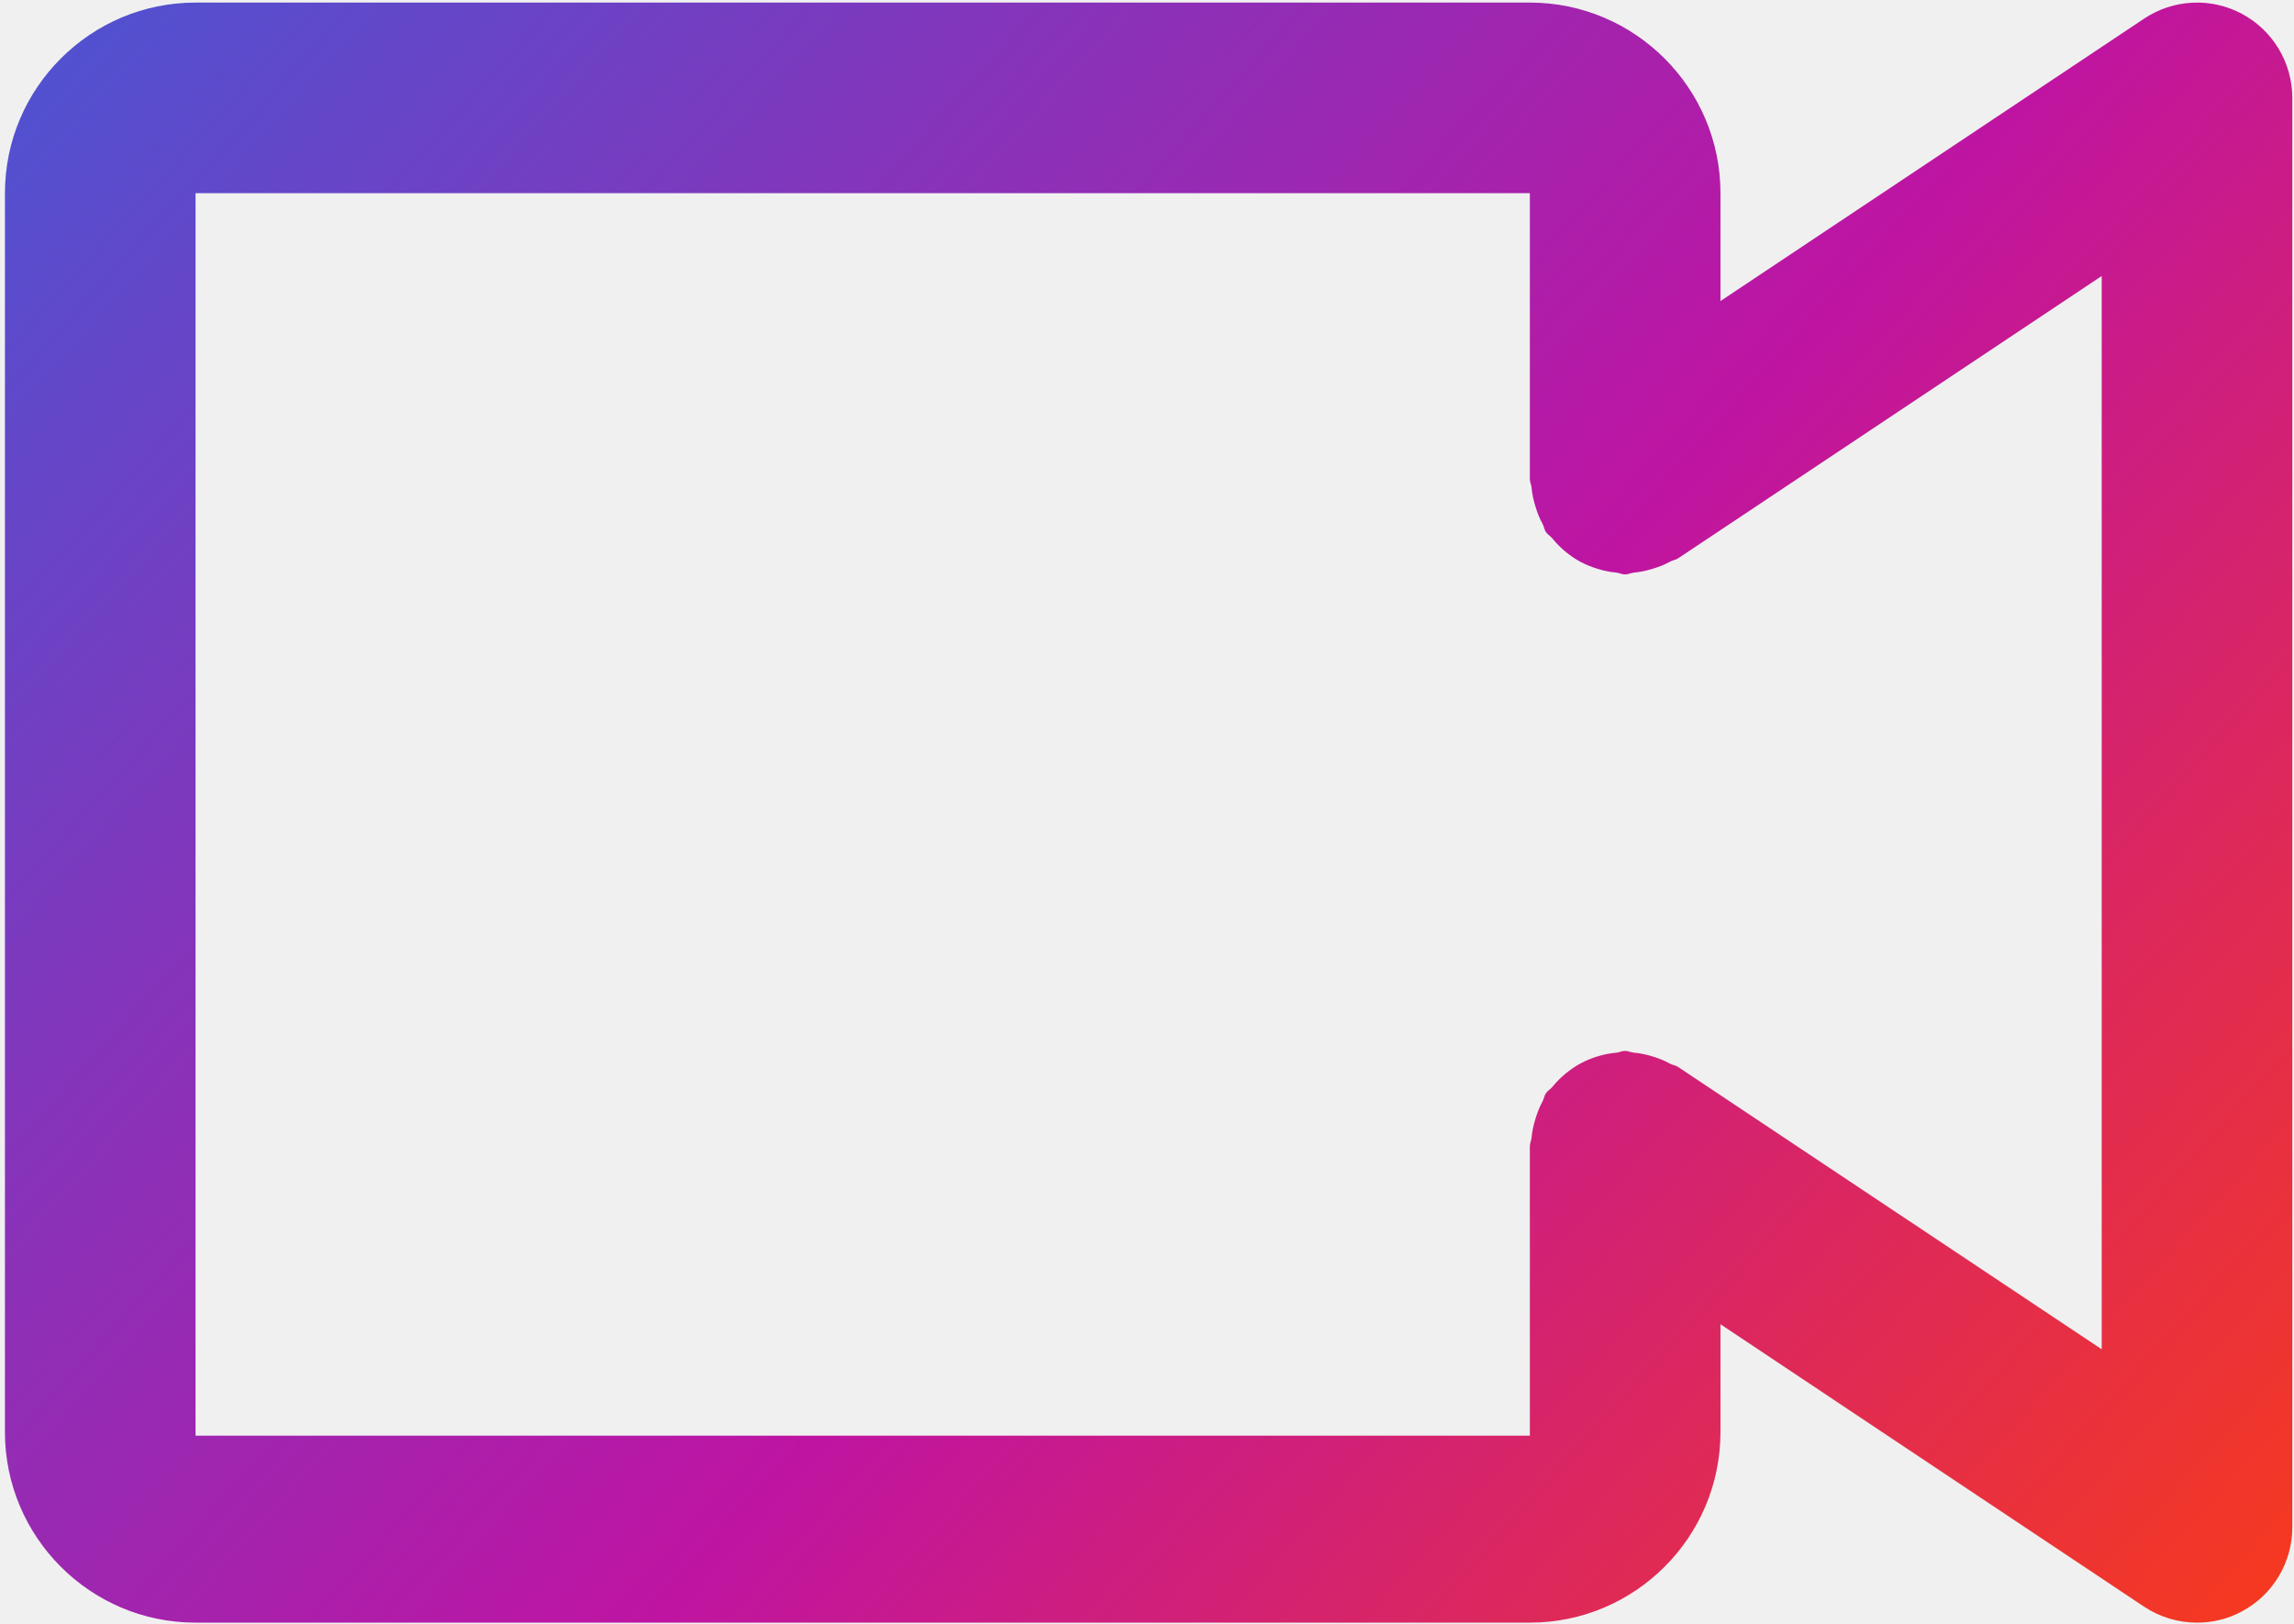
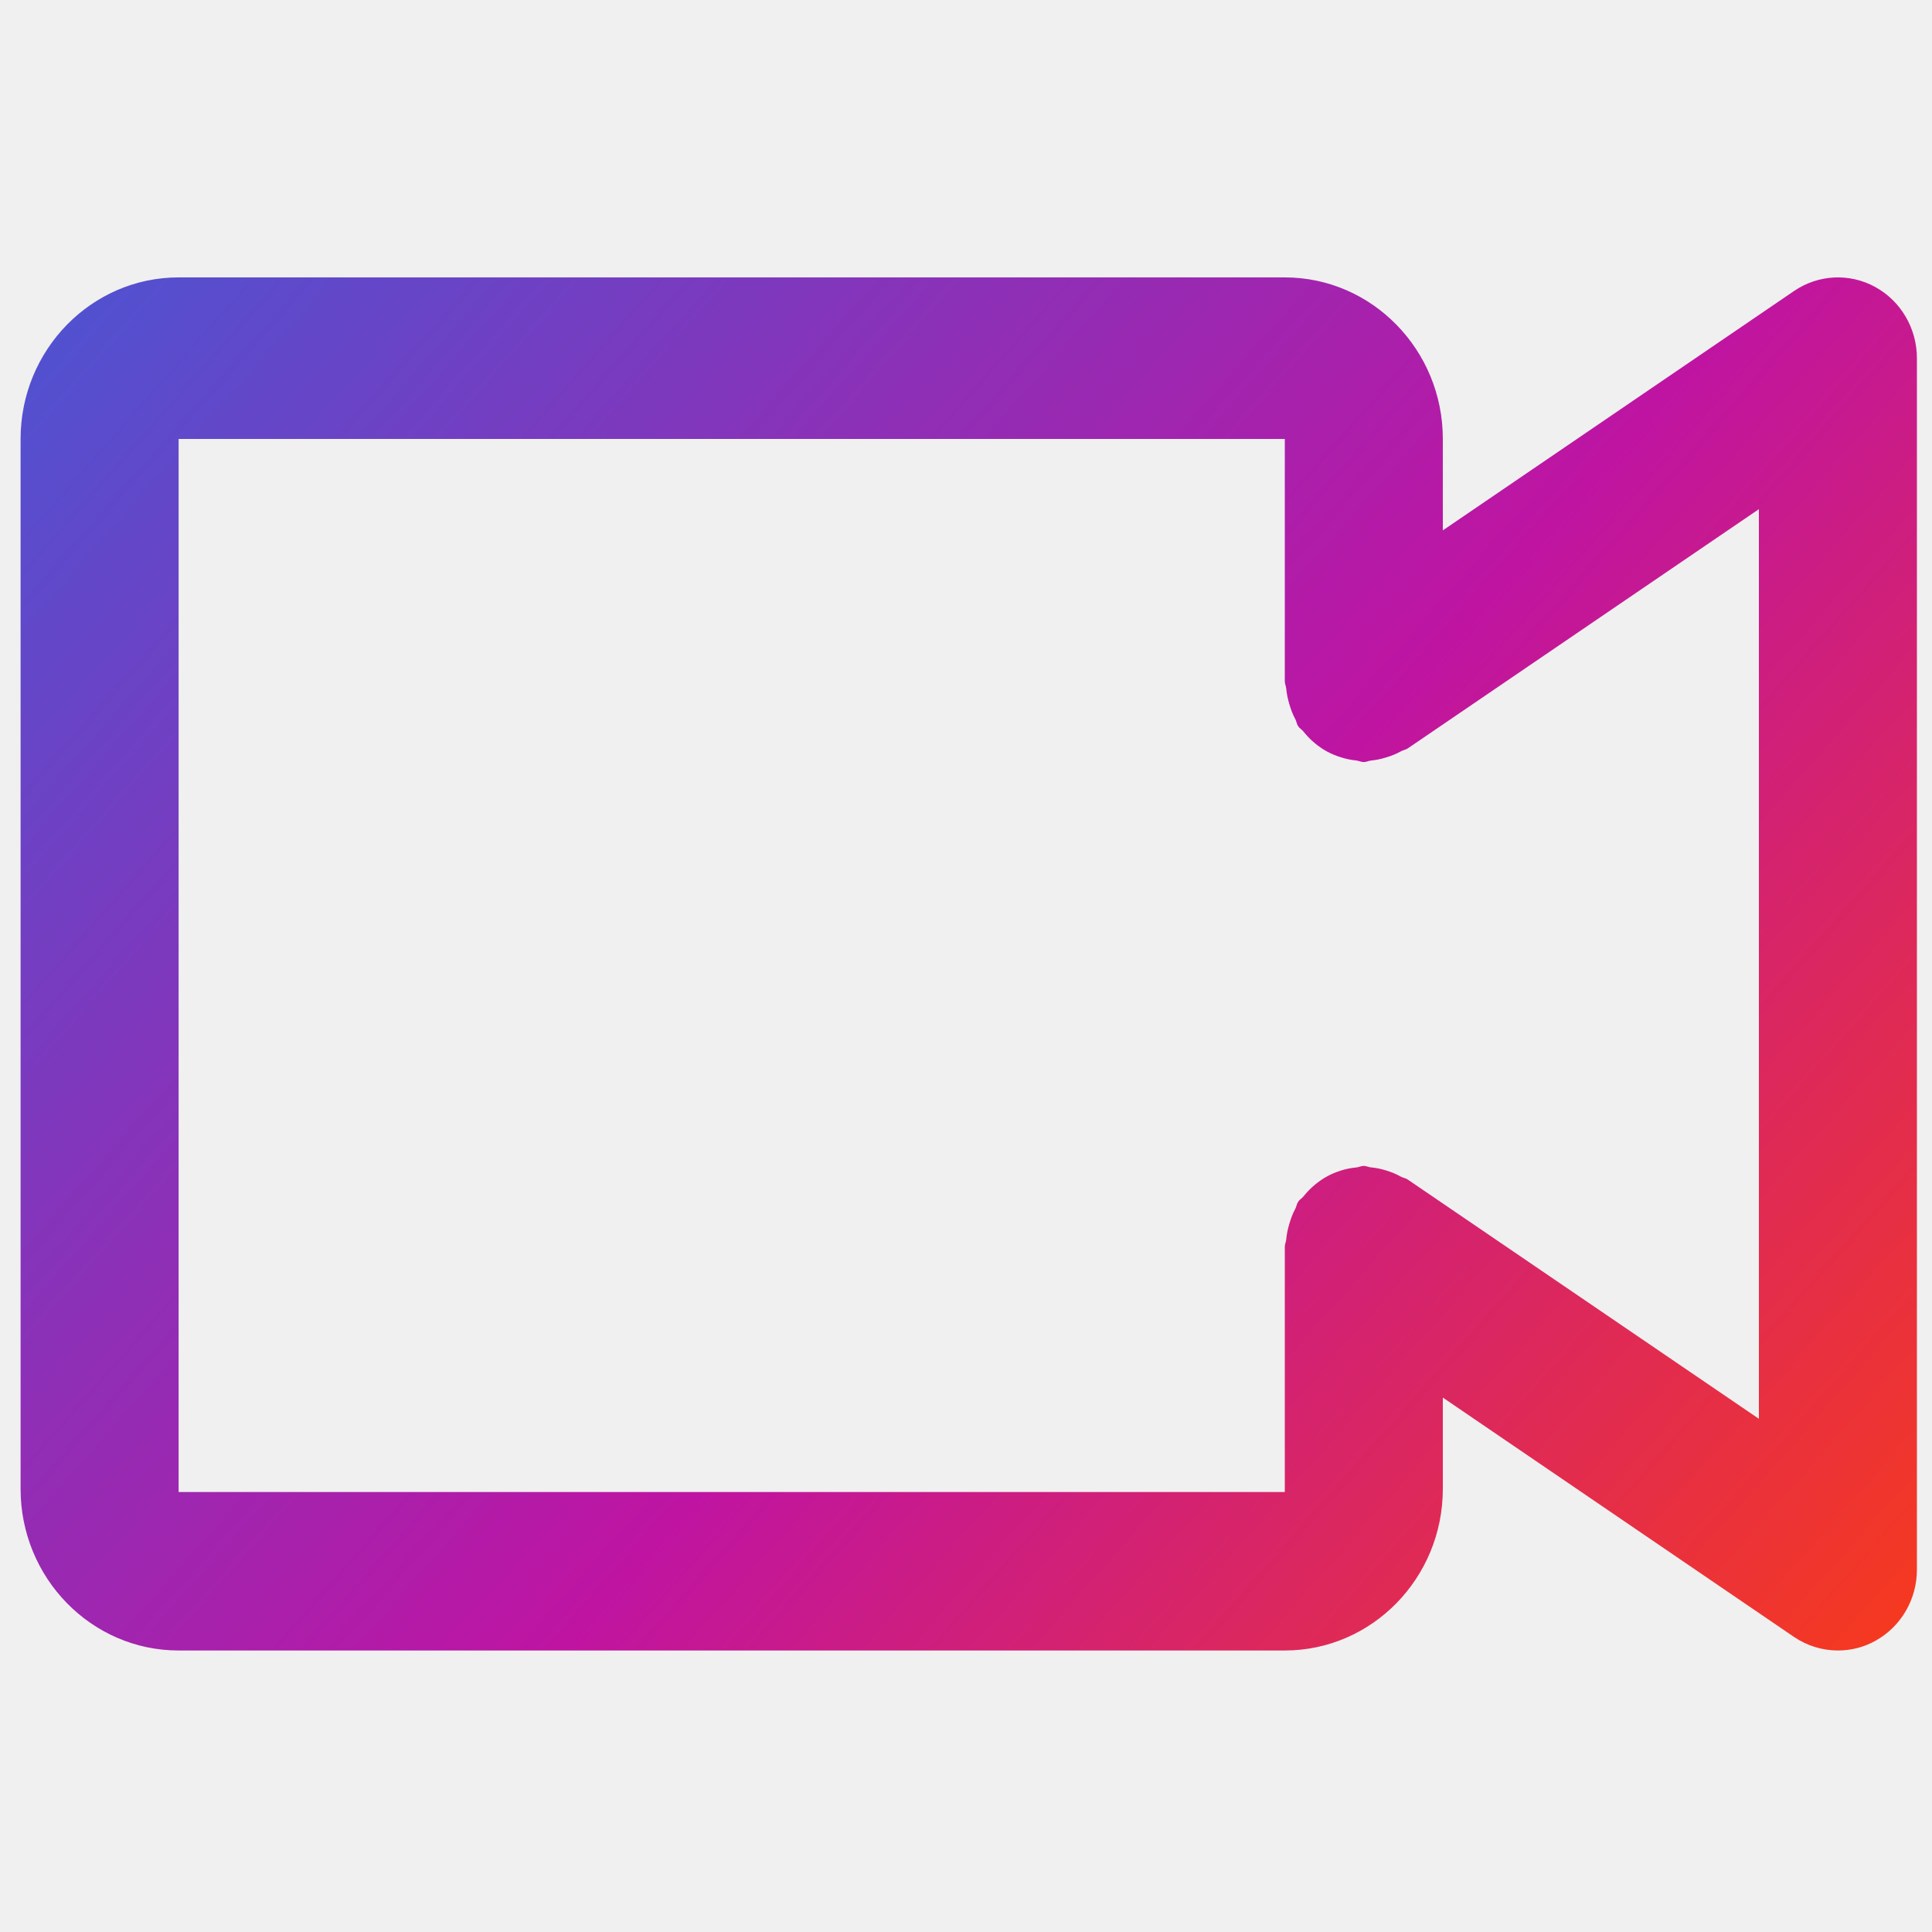
- <svg xmlns="http://www.w3.org/2000/svg" width="267" height="189" viewBox="0 0 267 189" fill="none">
-   <path fill-rule="evenodd" clip-rule="evenodd" d="M260.946 187.565C259.304 188.456 257.507 188.878 255.71 188.878C253.558 188.878 251.417 188.255 249.553 187.02L200.246 154.144V166.694C200.246 178.932 190.295 188.878 178.06 188.878H22.761C10.525 188.878 0.575 178.932 0.575 166.694V22.485C0.575 10.258 10.525 0.3 22.761 0.3H178.06C190.295 0.3 200.246 10.258 200.246 22.485V35.045L249.553 2.17C252.948 -0.1 257.34 -0.323 260.946 1.613C264.551 3.549 266.803 7.309 266.803 11.393V177.786C266.803 181.88 264.551 185.63 260.946 187.565ZM244.617 32.13L195.31 64.995C195.021 65.184 194.688 65.207 194.389 65.374C193.723 65.741 193.035 66.008 192.281 66.23C191.571 66.442 190.895 66.586 190.174 66.653C189.819 66.686 189.508 66.864 189.153 66.864C188.776 66.864 188.454 66.686 188.077 66.642C187.334 66.575 186.646 66.43 185.936 66.208C185.237 65.997 184.594 65.741 183.973 65.407C183.363 65.084 182.819 64.706 182.275 64.272C181.676 63.783 181.155 63.26 180.667 62.659C180.445 62.381 180.123 62.225 179.924 61.925C179.735 61.635 179.702 61.291 179.547 60.99C179.181 60.334 178.925 59.666 178.704 58.932C178.482 58.198 178.326 57.497 178.26 56.762C178.227 56.417 178.06 56.117 178.06 55.772V22.485H22.761V167.117H178.06V133.417C178.06 133.073 178.227 132.772 178.26 132.427C178.326 131.682 178.482 130.981 178.704 130.258C178.925 129.523 179.181 128.856 179.547 128.188C179.702 127.888 179.735 127.554 179.924 127.265C180.123 126.965 180.445 126.798 180.678 126.52C181.155 125.93 181.665 125.418 182.264 124.929C182.819 124.484 183.374 124.094 184.006 123.76C184.605 123.438 185.215 123.193 185.881 122.982C186.624 122.748 187.356 122.603 188.132 122.537C188.487 122.492 188.787 122.325 189.153 122.325C189.497 122.325 189.785 122.492 190.118 122.526C190.872 122.592 191.582 122.737 192.314 122.959C193.047 123.182 193.723 123.449 194.378 123.816C194.677 123.972 195.021 123.994 195.31 124.194L244.617 157.059V32.13Z" fill="url(#paint0_linear_2078_42266)" />
+ <svg xmlns="http://www.w3.org/2000/svg" width="256" height="256" viewBox="0 0 256 256" fill="none">
+   <g clip-path="url(#clip0_2081_42274)">
+     <path fill-rule="evenodd" clip-rule="evenodd" d="M248.472 217.431C246.923 218.29 245.227 218.698 243.53 218.698C241.499 218.698 239.479 218.096 237.72 216.905L191.182 185.186V197.294C191.182 209.101 181.791 218.698 170.243 218.698H23.667C12.119 218.698 2.728 209.101 2.728 197.294V58.16C2.728 46.364 12.119 36.757 23.667 36.757H170.243C181.791 36.757 191.182 46.364 191.182 58.16V70.279L237.72 38.56C240.924 36.37 245.07 36.156 248.472 38.024C251.875 39.891 254 43.519 254 47.459V207.996C254 211.946 251.875 215.563 248.472 217.431ZM233.061 67.467L186.523 99.175C186.251 99.357 185.937 99.379 185.654 99.54C185.026 99.894 184.377 100.152 183.665 100.366C182.995 100.57 182.356 100.71 181.676 100.774C181.341 100.806 181.047 100.978 180.712 100.978C180.356 100.978 180.053 100.806 179.697 100.764C178.995 100.699 178.346 100.56 177.676 100.345C177.017 100.141 176.409 99.894 175.823 99.572C175.247 99.261 174.734 98.896 174.221 98.477C173.656 98.005 173.164 97.5 172.703 96.921C172.494 96.652 172.19 96.502 172.002 96.212C171.824 95.933 171.792 95.6 171.646 95.311C171.3 94.677 171.059 94.033 170.85 93.325C170.641 92.617 170.494 91.94 170.431 91.232C170.4 90.899 170.243 90.609 170.243 90.276V58.16H23.667V197.702H170.243V165.189C170.243 164.856 170.4 164.566 170.431 164.233C170.494 163.514 170.641 162.838 170.85 162.14C171.059 161.432 171.3 160.788 171.646 160.144C171.792 159.854 171.824 159.532 172.002 159.253C172.19 158.963 172.494 158.802 172.714 158.534C173.164 157.965 173.645 157.471 174.211 156.999C174.734 156.569 175.258 156.194 175.854 155.872C176.42 155.56 176.996 155.324 177.624 155.12C178.325 154.895 179.016 154.755 179.749 154.691C180.084 154.648 180.367 154.487 180.712 154.487C181.037 154.487 181.309 154.648 181.623 154.68C182.335 154.745 183.005 154.884 183.696 155.099C184.387 155.314 185.026 155.571 185.644 155.925C185.926 156.076 186.251 156.097 186.523 156.29L233.061 187.998V67.467Z" fill="url(#paint0_linear_2081_42274)" />
+   </g>
  <defs>
-     <linearGradient id="paint0_linear_2078_42266" x1="0.575" y1="0.3" x2="241.349" y2="217.141" gradientUnits="userSpaceOnUse">
+     <linearGradient id="paint0_linear_2081_42274" x1="2.728" y1="36.757" x2="234.44" y2="240.899" gradientUnits="userSpaceOnUse">
      <stop stop-color="#4C54D2" />
      <stop offset="0.562" stop-color="#BF14A2" />
      <stop offset="1" stop-color="#F73A1C" />
    </linearGradient>
+     <clipPath id="clip0_2081_42274">
+       <rect width="256" height="256" fill="white" />
+     </clipPath>
  </defs>
</svg>
